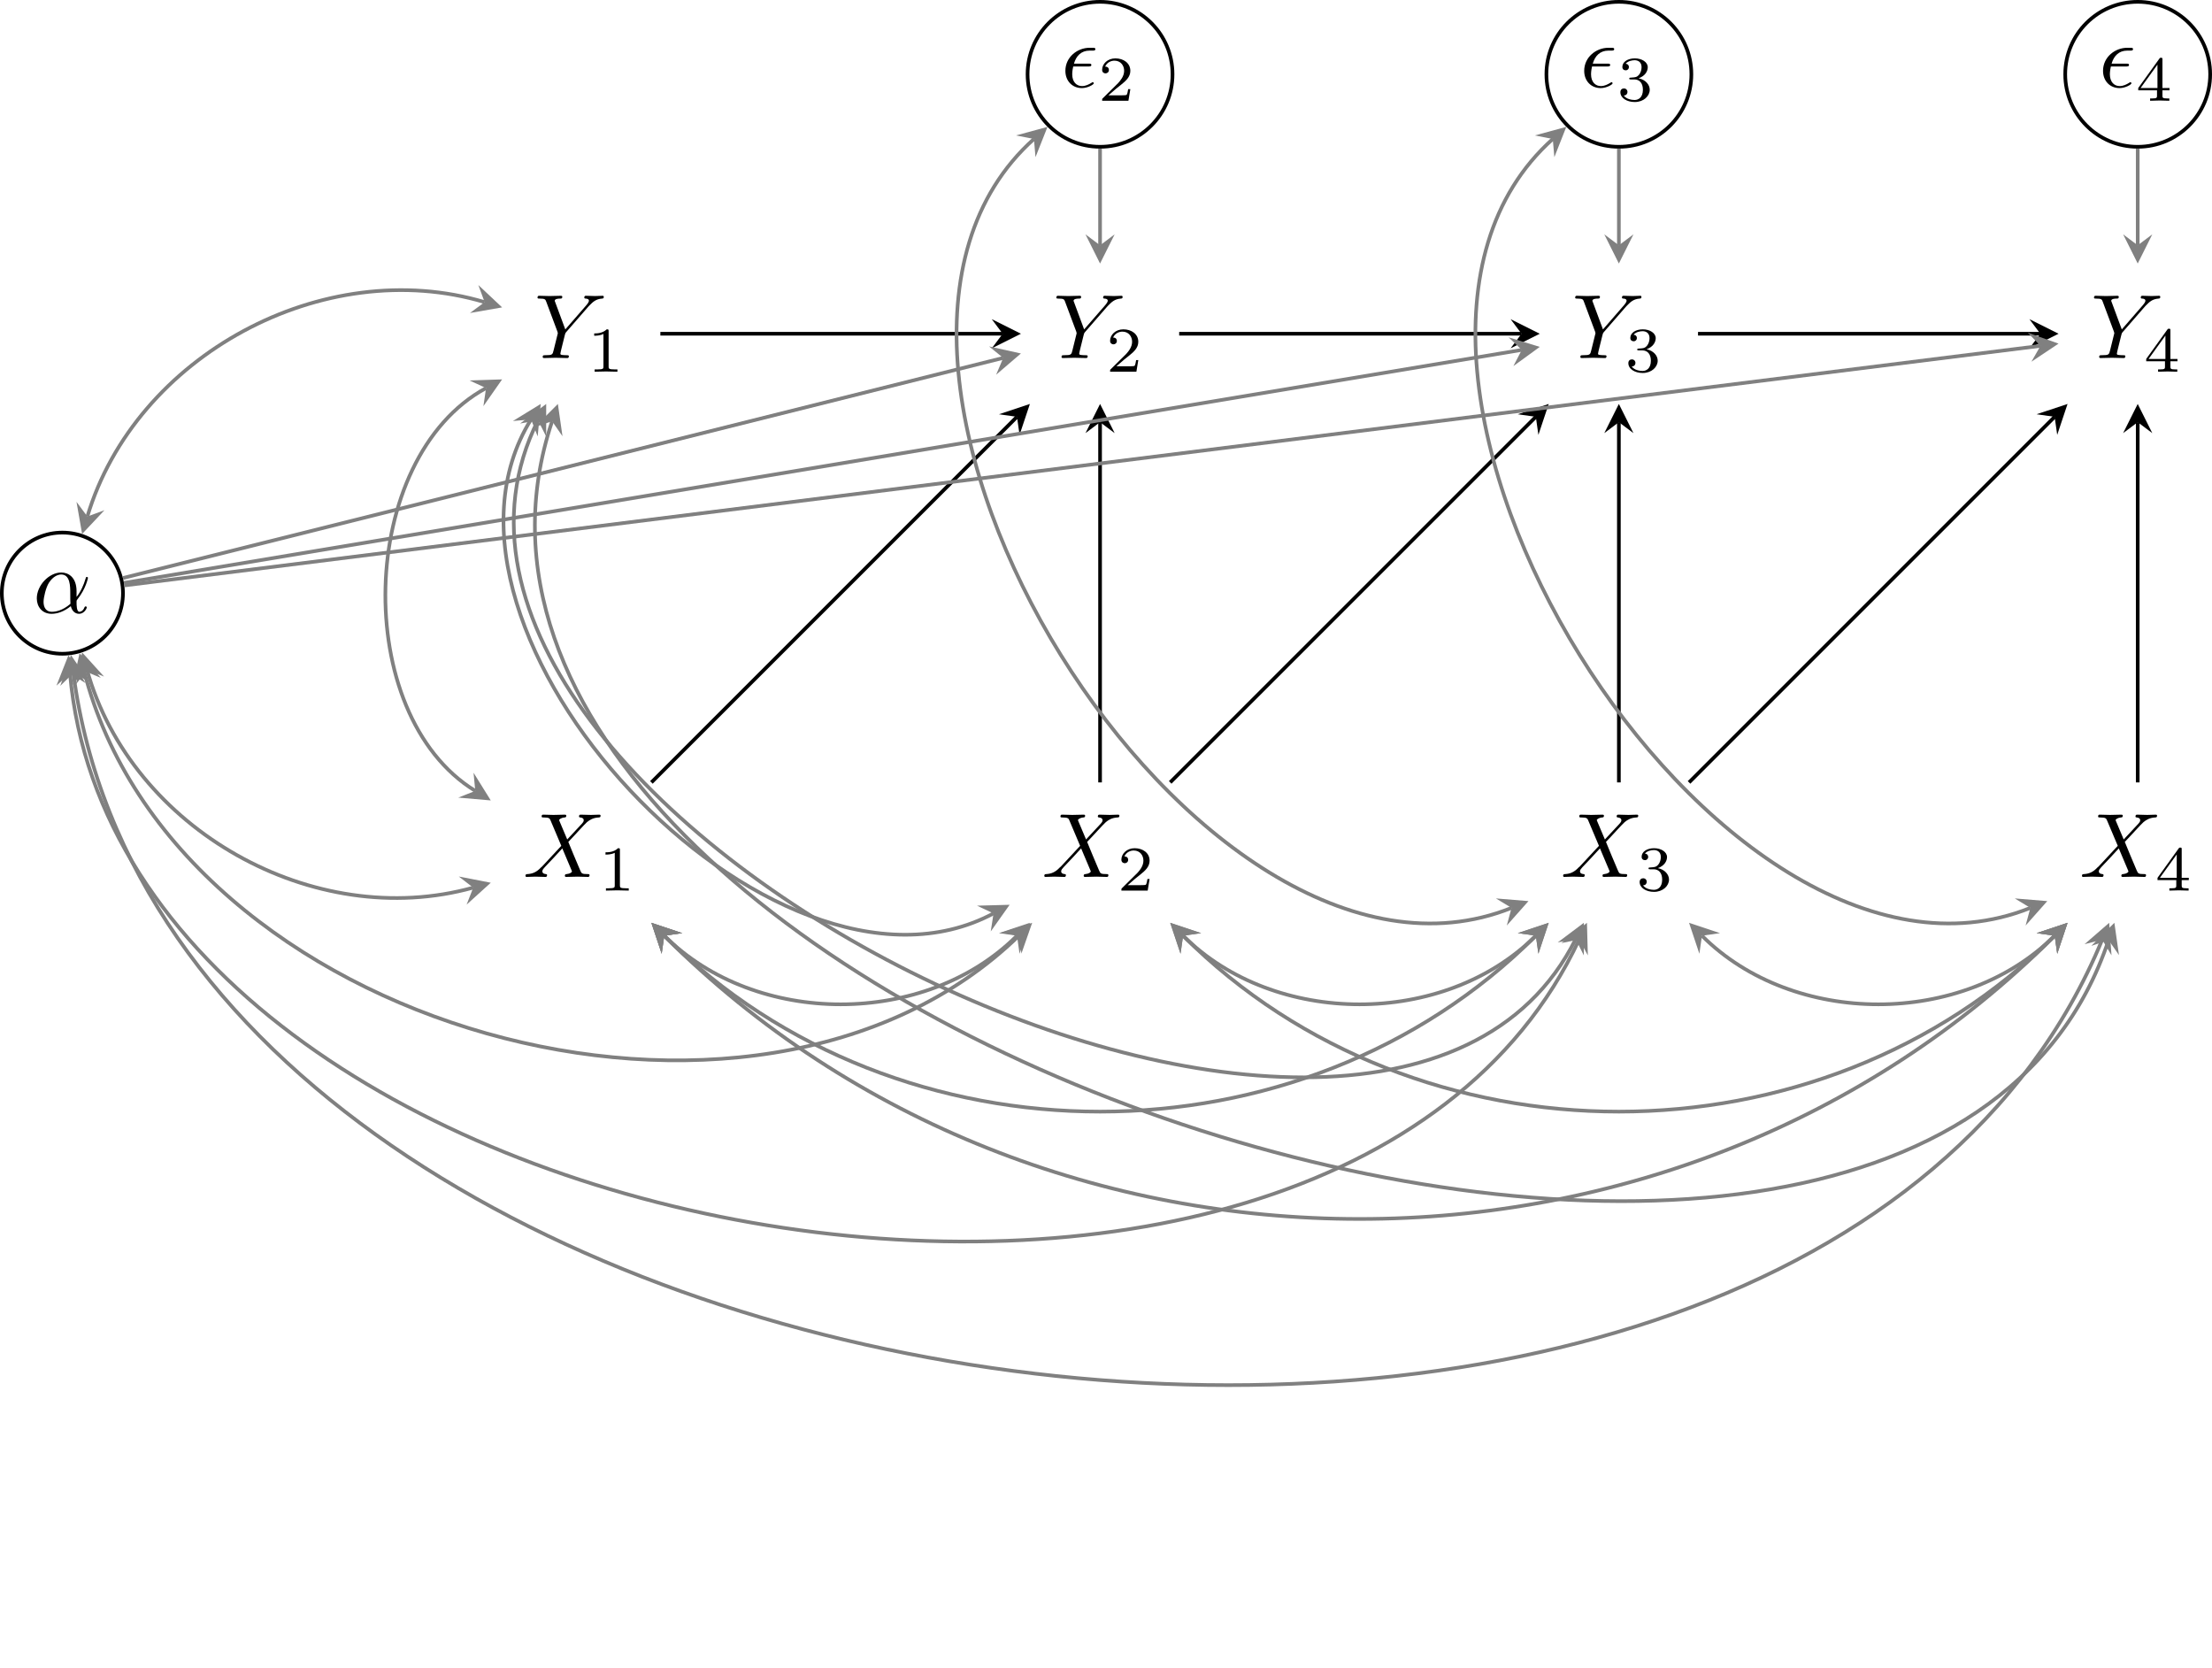
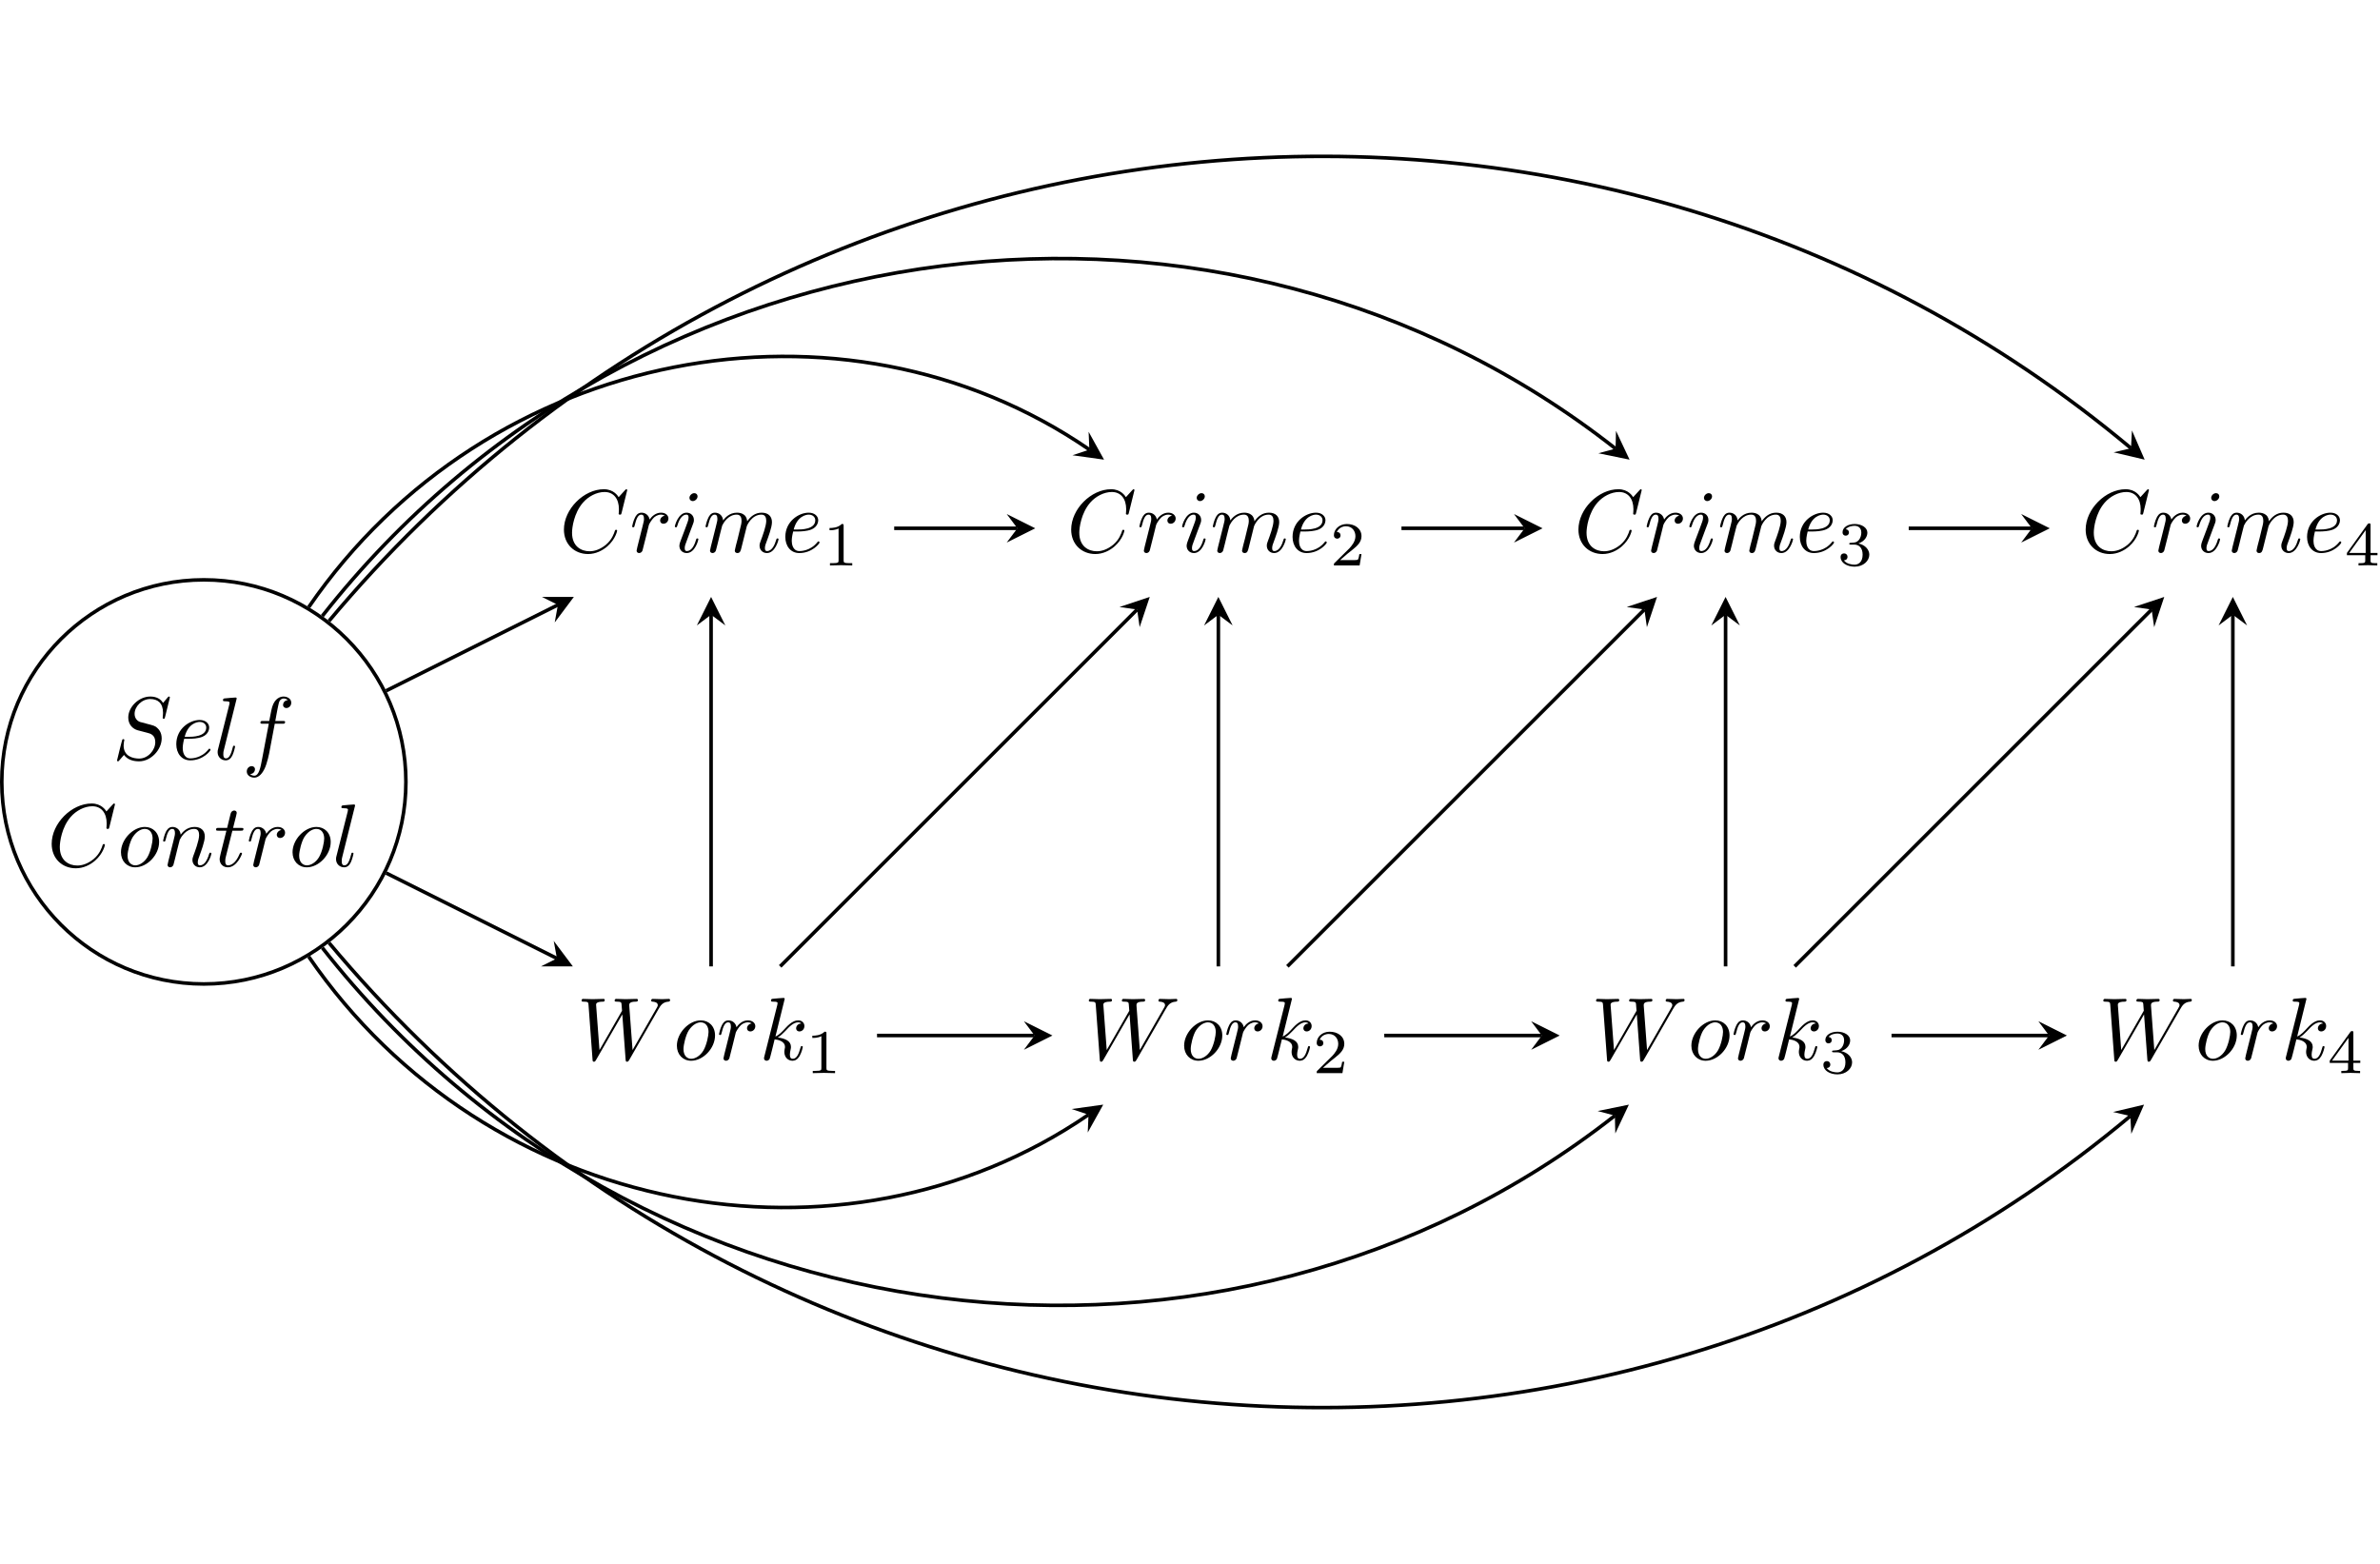
- <svg xmlns="http://www.w3.org/2000/svg" xmlns:xlink="http://www.w3.org/1999/xlink" version="1.1" width="241.711pt" height="182.227pt" viewBox="-72 -72 241.711 182.227">
+ <svg xmlns="http://www.w3.org/2000/svg" xmlns:xlink="http://www.w3.org/1999/xlink" version="1.1" width="266.005pt" height="174.817pt" viewBox="-72 -72 266.005 174.817">
  <defs>
-     <path id="g0-11" d="M4.752-2.351C4.752-3.915 3.826-4.403 3.088-4.403C1.724-4.403 .408-2.979 .408-1.574C.408-.648 1.006 .11 2.022 .11C2.65 .11 3.367-.12 4.125-.727C4.254-.199 4.583 .11 5.031 .11C5.559 .11 5.868-.438 5.868-.598C5.868-.667 5.808-.697 5.748-.697C5.679-.697 5.649-.667 5.619-.598C5.44-.11 5.081-.11 5.061-.11C4.752-.11 4.752-.887 4.752-1.126C4.752-1.335 4.752-1.355 4.852-1.474C5.788-2.65 5.998-3.806 5.998-3.816C5.998-3.836 5.988-3.915 5.878-3.915C5.778-3.915 5.778-3.885 5.729-3.706C5.549-3.078 5.22-2.321 4.752-1.733V-2.351ZM4.085-.986C3.208-.219 2.441-.11 2.042-.11C1.445-.11 1.146-.558 1.146-1.196C1.146-1.684 1.405-2.76 1.724-3.268C2.192-3.995 2.73-4.184 3.078-4.184C4.065-4.184 4.065-2.879 4.065-2.102C4.065-1.733 4.065-1.156 4.085-.986Z" />
-     <path id="g0-15" d="M2.969-2.252C3.128-2.252 3.308-2.252 3.308-2.421C3.308-2.56 3.188-2.56 3.019-2.56H1.405C1.644-3.407 2.202-3.985 3.108-3.985H3.417C3.587-3.985 3.746-3.985 3.746-4.154C3.746-4.294 3.616-4.294 3.447-4.294H3.098C1.803-4.294 .468-3.298 .468-1.773C.468-.677 1.215 .11 2.271 .11C2.919 .11 3.567-.289 3.567-.399C3.567-.428 3.557-.538 3.467-.538C3.447-.538 3.427-.538 3.337-.478C3.029-.279 2.66-.11 2.291-.11C1.714-.11 1.215-.528 1.215-1.405C1.215-1.753 1.295-2.132 1.325-2.252H2.969Z" />
-     <path id="g0-88" d="M4.832-4.095L3.995-6.077C3.965-6.157 3.945-6.197 3.945-6.207C3.945-6.267 4.115-6.456 4.533-6.496C4.633-6.506 4.732-6.516 4.732-6.685C4.732-6.804 4.613-6.804 4.583-6.804C4.174-6.804 3.746-6.775 3.328-6.775C3.078-6.775 2.461-6.804 2.212-6.804C2.152-6.804 2.032-6.804 2.032-6.605C2.032-6.496 2.132-6.496 2.262-6.496C2.859-6.496 2.919-6.396 3.009-6.177L4.184-3.397L2.082-1.136L1.953-1.026C1.465-.498 .996-.339 .488-.309C.359-.299 .269-.299 .269-.11C.269-.1 .269 0 .399 0C.697 0 1.026-.03 1.335-.03C1.704-.03 2.092 0 2.451 0C2.511 0 2.63 0 2.63-.199C2.63-.299 2.531-.309 2.511-.309C2.421-.319 2.112-.339 2.112-.618C2.112-.777 2.262-.936 2.381-1.066L3.397-2.142L4.294-3.118L5.3-.737C5.34-.628 5.35-.618 5.35-.598C5.35-.518 5.161-.349 4.772-.309C4.663-.299 4.573-.289 4.573-.12C4.573 0 4.682 0 4.722 0C5.001 0 5.699-.03 5.978-.03C6.227-.03 6.834 0 7.083 0C7.153 0 7.273 0 7.273-.189C7.273-.309 7.173-.309 7.093-.309C6.426-.319 6.406-.349 6.237-.747C5.848-1.674 5.181-3.228 4.951-3.826C5.629-4.523 6.675-5.709 6.994-5.988C7.283-6.227 7.661-6.466 8.259-6.496C8.389-6.506 8.478-6.506 8.478-6.695C8.478-6.705 8.478-6.804 8.349-6.804C8.05-6.804 7.721-6.775 7.412-6.775C7.044-6.775 6.665-6.804 6.306-6.804C6.247-6.804 6.117-6.804 6.117-6.605C6.117-6.535 6.167-6.506 6.237-6.496C6.326-6.486 6.635-6.466 6.635-6.187C6.635-6.047 6.526-5.918 6.446-5.828L4.832-4.095Z" />
-     <path id="g0-89" d="M5.948-5.669L6.087-5.808C6.386-6.107 6.715-6.446 7.392-6.496C7.502-6.506 7.592-6.506 7.592-6.685C7.592-6.765 7.542-6.804 7.462-6.804C7.203-6.804 6.914-6.775 6.645-6.775C6.316-6.775 5.968-6.804 5.649-6.804C5.589-6.804 5.46-6.804 5.46-6.615C5.46-6.506 5.559-6.496 5.609-6.496C5.679-6.496 5.968-6.476 5.968-6.267C5.968-6.097 5.738-5.838 5.699-5.788L3.387-3.128L2.291-6.087C2.232-6.227 2.232-6.247 2.232-6.257C2.232-6.496 2.72-6.496 2.819-6.496C2.959-6.496 3.059-6.496 3.059-6.695C3.059-6.804 2.939-6.804 2.909-6.804C2.63-6.804 1.933-6.775 1.654-6.775C1.405-6.775 .787-6.804 .538-6.804C.478-6.804 .349-6.804 .349-6.605C.349-6.496 .448-6.496 .578-6.496C1.176-6.496 1.215-6.406 1.305-6.157L2.531-2.879C2.54-2.849 2.57-2.74 2.57-2.71S2.172-1.076 2.122-.897C1.993-.349 1.983-.319 1.186-.309C.996-.309 .917-.309 .917-.11C.917 0 1.036 0 1.056 0C1.335 0 2.032-.03 2.311-.03S3.308 0 3.587 0C3.656 0 3.776 0 3.776-.199C3.776-.309 3.686-.309 3.497-.309C3.477-.309 3.288-.309 3.118-.329C2.909-.349 2.849-.369 2.849-.488C2.849-.558 2.939-.907 2.989-1.116L3.337-2.521C3.387-2.71 3.397-2.74 3.477-2.829L5.948-5.669Z" />
+     <path id="g0-67" d="M7.572-6.924C7.572-6.954 7.552-7.024 7.462-7.024C7.432-7.024 7.422-7.014 7.313-6.904L6.615-6.137C6.526-6.276 6.067-7.024 4.961-7.024C2.74-7.024 .498-4.822 .498-2.511C.498-.867 1.674 .219 3.198 .219C4.065 .219 4.822-.179 5.35-.638C6.276-1.455 6.446-2.361 6.446-2.391C6.446-2.491 6.346-2.491 6.326-2.491C6.267-2.491 6.217-2.471 6.197-2.391C6.107-2.102 5.878-1.395 5.191-.817C4.503-.259 3.875-.09 3.357-.09C2.461-.09 1.405-.608 1.405-2.162C1.405-2.73 1.614-4.344 2.61-5.509C3.218-6.217 4.154-6.715 5.041-6.715C6.057-6.715 6.645-5.948 6.645-4.792C6.645-4.394 6.615-4.384 6.615-4.284S6.725-4.184 6.765-4.184C6.894-4.184 6.894-4.204 6.944-4.384L7.572-6.924Z" />
+     <path id="g0-83" d="M6.426-6.924C6.426-6.954 6.406-7.024 6.316-7.024C6.267-7.024 6.257-7.014 6.137-6.874L5.659-6.306C5.4-6.775 4.882-7.024 4.234-7.024C2.969-7.024 1.773-5.878 1.773-4.672C1.773-3.866 2.301-3.407 2.809-3.258L3.875-2.979C4.244-2.889 4.792-2.74 4.792-1.923C4.792-1.026 3.975-.09 2.999-.09C2.361-.09 1.255-.309 1.255-1.544C1.255-1.783 1.305-2.022 1.315-2.082C1.325-2.122 1.335-2.132 1.335-2.152C1.335-2.252 1.265-2.262 1.215-2.262S1.146-2.252 1.116-2.222C1.076-2.182 .518 .09 .518 .12C.518 .179 .568 .219 .628 .219C.677 .219 .687 .209 .807 .07L1.295-.498C1.724 .08 2.401 .219 2.979 .219C4.334 .219 5.509-1.106 5.509-2.341C5.509-3.029 5.171-3.367 5.021-3.507C4.792-3.736 4.643-3.776 3.756-4.005C3.537-4.065 3.178-4.164 3.088-4.184C2.819-4.274 2.481-4.563 2.481-5.091C2.481-5.898 3.278-6.745 4.224-6.745C5.051-6.745 5.659-6.316 5.659-5.2C5.659-4.882 5.619-4.702 5.619-4.643C5.619-4.633 5.619-4.543 5.738-4.543C5.838-4.543 5.848-4.573 5.888-4.742L6.426-6.924Z" />
+     <path id="g0-87" d="M9.136-5.649C9.385-6.087 9.624-6.446 10.252-6.496C10.341-6.506 10.441-6.506 10.441-6.695C10.441-6.735 10.401-6.804 10.321-6.804C10.082-6.804 9.803-6.775 9.554-6.775C9.215-6.775 8.847-6.804 8.518-6.804C8.458-6.804 8.329-6.804 8.329-6.615C8.329-6.506 8.418-6.496 8.478-6.496C8.717-6.486 9.066-6.406 9.066-6.107C9.066-5.998 9.016-5.918 8.936-5.778L6.247-1.086L5.878-6.027C5.868-6.227 5.848-6.486 6.575-6.496C6.745-6.496 6.844-6.496 6.844-6.695C6.844-6.795 6.735-6.804 6.695-6.804C6.296-6.804 5.878-6.775 5.479-6.775C5.25-6.775 4.663-6.804 4.433-6.804C4.374-6.804 4.244-6.804 4.244-6.605C4.244-6.496 4.344-6.496 4.483-6.496C4.922-6.496 4.991-6.436 5.011-6.247L5.071-5.479L2.55-1.086L2.172-6.137C2.172-6.257 2.172-6.486 2.929-6.496C3.029-6.496 3.138-6.496 3.138-6.695C3.138-6.804 3.019-6.804 2.999-6.804C2.6-6.804 2.182-6.775 1.773-6.775C1.425-6.775 1.066-6.804 .727-6.804C.677-6.804 .548-6.804 .548-6.615C.548-6.496 .638-6.496 .797-6.496C1.295-6.496 1.305-6.406 1.325-6.127L1.773-.04C1.783 .139 1.793 .219 1.933 .219C2.052 .219 2.082 .159 2.172 .01L5.101-5.071L5.469-.04C5.489 .169 5.509 .219 5.629 .219C5.758 .219 5.818 .12 5.868 .03L9.136-5.649Z" />
+     <path id="g0-101" d="M1.863-2.301C2.152-2.301 2.889-2.321 3.387-2.531C4.085-2.829 4.134-3.417 4.134-3.557C4.134-3.995 3.756-4.403 3.068-4.403C1.963-4.403 .458-3.437 .458-1.694C.458-.677 1.046 .11 2.022 .11C3.447 .11 4.284-.946 4.284-1.066C4.284-1.126 4.224-1.196 4.164-1.196C4.115-1.196 4.095-1.176 4.035-1.096C3.248-.11 2.162-.11 2.042-.11C1.265-.11 1.176-.946 1.176-1.265C1.176-1.385 1.186-1.694 1.335-2.301H1.863ZM1.395-2.521C1.783-4.035 2.809-4.184 3.068-4.184C3.537-4.184 3.806-3.895 3.806-3.557C3.806-2.521 2.212-2.521 1.803-2.521H1.395Z" />
+     <path id="g0-102" d="M3.656-3.985H4.513C4.712-3.985 4.812-3.985 4.812-4.184C4.812-4.294 4.712-4.294 4.543-4.294H3.716L3.925-5.43C3.965-5.639 4.105-6.346 4.164-6.466C4.254-6.655 4.423-6.804 4.633-6.804C4.672-6.804 4.932-6.804 5.121-6.625C4.682-6.585 4.583-6.237 4.583-6.087C4.583-5.858 4.762-5.738 4.951-5.738C5.21-5.738 5.499-5.958 5.499-6.336C5.499-6.795 5.041-7.024 4.633-7.024C4.294-7.024 3.666-6.844 3.367-5.858C3.308-5.649 3.278-5.549 3.039-4.294H2.351C2.162-4.294 2.052-4.294 2.052-4.105C2.052-3.985 2.142-3.985 2.331-3.985H2.989L2.242-.05C2.062 .917 1.893 1.823 1.375 1.823C1.335 1.823 1.086 1.823 .897 1.644C1.355 1.614 1.445 1.255 1.445 1.106C1.445 .877 1.265 .757 1.076 .757C.817 .757 .528 .976 .528 1.355C.528 1.803 .966 2.042 1.375 2.042C1.923 2.042 2.321 1.455 2.501 1.076C2.819 .448 3.049-.757 3.059-.827L3.656-3.985Z" />
+     <path id="g0-105" d="M2.829-6.227C2.829-6.426 2.69-6.585 2.461-6.585C2.192-6.585 1.923-6.326 1.923-6.057C1.923-5.868 2.062-5.699 2.301-5.699C2.531-5.699 2.829-5.928 2.829-6.227ZM2.072-2.481C2.192-2.77 2.192-2.79 2.291-3.059C2.371-3.258 2.421-3.397 2.421-3.587C2.421-4.035 2.102-4.403 1.604-4.403C.667-4.403 .289-2.959 .289-2.869C.289-2.77 .389-2.77 .408-2.77C.508-2.77 .518-2.79 .568-2.949C.837-3.885 1.235-4.184 1.574-4.184C1.654-4.184 1.823-4.184 1.823-3.866C1.823-3.656 1.753-3.447 1.714-3.347C1.634-3.088 1.186-1.933 1.026-1.504C.927-1.245 .797-.917 .797-.707C.797-.239 1.136 .11 1.614 .11C2.55 .11 2.919-1.335 2.919-1.425C2.919-1.524 2.829-1.524 2.8-1.524C2.7-1.524 2.7-1.494 2.65-1.345C2.471-.717 2.142-.11 1.634-.11C1.465-.11 1.395-.209 1.395-.438C1.395-.687 1.455-.827 1.684-1.435L2.072-2.481Z" />
+     <path id="g0-107" d="M2.859-6.804C2.859-6.814 2.859-6.914 2.73-6.914C2.501-6.914 1.773-6.834 1.514-6.814C1.435-6.804 1.325-6.795 1.325-6.615C1.325-6.496 1.415-6.496 1.564-6.496C2.042-6.496 2.062-6.426 2.062-6.326L2.032-6.127L.588-.389C.548-.249 .548-.229 .548-.169C.548 .06 .747 .11 .837 .11C.966 .11 1.116 .02 1.176-.1C1.225-.189 1.674-2.032 1.733-2.281C2.072-2.252 2.889-2.092 2.889-1.435C2.889-1.365 2.889-1.325 2.859-1.225C2.839-1.106 2.819-.986 2.819-.877C2.819-.289 3.218 .11 3.736 .11C4.035 .11 4.304-.05 4.523-.418C4.772-.857 4.882-1.405 4.882-1.425C4.882-1.524 4.792-1.524 4.762-1.524C4.663-1.524 4.653-1.484 4.623-1.345C4.423-.618 4.194-.11 3.756-.11C3.567-.11 3.437-.219 3.437-.578C3.437-.747 3.477-.976 3.517-1.136C3.557-1.305 3.557-1.345 3.557-1.445C3.557-2.092 2.929-2.381 2.082-2.491C2.391-2.67 2.71-2.989 2.939-3.228C3.417-3.756 3.875-4.184 4.364-4.184C4.423-4.184 4.433-4.184 4.453-4.174C4.573-4.154 4.583-4.154 4.663-4.095C4.682-4.085 4.682-4.075 4.702-4.055C4.224-4.025 4.134-3.636 4.134-3.517C4.134-3.357 4.244-3.168 4.513-3.168C4.772-3.168 5.061-3.387 5.061-3.776C5.061-4.075 4.832-4.403 4.384-4.403C4.105-4.403 3.646-4.324 2.929-3.527C2.59-3.148 2.202-2.75 1.823-2.6L2.859-6.804Z" />
+     <path id="g0-108" d="M2.57-6.804C2.57-6.814 2.57-6.914 2.441-6.914C2.212-6.914 1.484-6.834 1.225-6.814C1.146-6.804 1.036-6.795 1.036-6.605C1.036-6.496 1.136-6.496 1.285-6.496C1.763-6.496 1.773-6.406 1.773-6.326L1.743-6.127L.488-1.146C.458-1.036 .438-.966 .438-.807C.438-.239 .877 .11 1.345 .11C1.674 .11 1.923-.09 2.092-.448C2.271-.827 2.391-1.405 2.391-1.425C2.391-1.524 2.301-1.524 2.271-1.524C2.172-1.524 2.162-1.484 2.132-1.345C1.963-.697 1.773-.11 1.375-.11C1.076-.11 1.076-.428 1.076-.568C1.076-.807 1.086-.857 1.136-1.046L2.57-6.804Z" />
+     <path id="g0-109" d="M.877-.588C.847-.438 .787-.209 .787-.159C.787 .02 .927 .11 1.076 .11C1.196 .11 1.375 .03 1.445-.169C1.455-.189 1.574-.658 1.634-.907L1.853-1.803C1.913-2.022 1.973-2.242 2.022-2.471C2.062-2.64 2.142-2.929 2.152-2.969C2.301-3.278 2.829-4.184 3.776-4.184C4.224-4.184 4.314-3.816 4.314-3.487C4.314-3.238 4.244-2.959 4.164-2.66L3.885-1.504L3.686-.747C3.646-.548 3.557-.209 3.557-.159C3.557 .02 3.696 .11 3.846 .11C4.154 .11 4.214-.139 4.294-.458C4.433-1.016 4.802-2.471 4.892-2.859C4.922-2.989 5.45-4.184 6.535-4.184C6.964-4.184 7.073-3.846 7.073-3.487C7.073-2.919 6.655-1.783 6.456-1.255C6.366-1.016 6.326-.907 6.326-.707C6.326-.239 6.675 .11 7.143 .11C8.08 .11 8.448-1.345 8.448-1.425C8.448-1.524 8.359-1.524 8.329-1.524C8.229-1.524 8.229-1.494 8.179-1.345C8.03-.817 7.711-.11 7.163-.11C6.994-.11 6.924-.209 6.924-.438C6.924-.687 7.014-.927 7.103-1.146C7.293-1.664 7.711-2.77 7.711-3.337C7.711-3.985 7.313-4.403 6.565-4.403S5.31-3.965 4.941-3.437C4.932-3.567 4.902-3.905 4.623-4.144C4.374-4.354 4.055-4.403 3.806-4.403C2.909-4.403 2.421-3.766 2.252-3.537C2.202-4.105 1.783-4.403 1.335-4.403C.877-4.403 .687-4.015 .598-3.836C.418-3.487 .289-2.899 .289-2.869C.289-2.77 .389-2.77 .408-2.77C.508-2.77 .518-2.78 .578-2.999C.747-3.706 .946-4.184 1.305-4.184C1.465-4.184 1.614-4.105 1.614-3.726C1.614-3.517 1.584-3.407 1.455-2.889L.877-.588Z" />
+     <path id="g0-110" d="M.877-.588C.847-.438 .787-.209 .787-.159C.787 .02 .927 .11 1.076 .11C1.196 .11 1.375 .03 1.445-.169C1.455-.189 1.574-.658 1.634-.907L1.853-1.803C1.913-2.022 1.973-2.242 2.022-2.471C2.062-2.64 2.142-2.929 2.152-2.969C2.301-3.278 2.829-4.184 3.776-4.184C4.224-4.184 4.314-3.816 4.314-3.487C4.314-2.869 3.826-1.594 3.666-1.166C3.577-.936 3.567-.817 3.567-.707C3.567-.239 3.915 .11 4.384 .11C5.32 .11 5.689-1.345 5.689-1.425C5.689-1.524 5.599-1.524 5.569-1.524C5.469-1.524 5.469-1.494 5.42-1.345C5.22-.667 4.892-.11 4.403-.11C4.234-.11 4.164-.209 4.164-.438C4.164-.687 4.254-.927 4.344-1.146C4.533-1.674 4.951-2.77 4.951-3.337C4.951-4.005 4.523-4.403 3.806-4.403C2.909-4.403 2.421-3.766 2.252-3.537C2.202-4.095 1.793-4.403 1.335-4.403S.687-4.015 .588-3.836C.428-3.497 .289-2.909 .289-2.869C.289-2.77 .389-2.77 .408-2.77C.508-2.77 .518-2.78 .578-2.999C.747-3.706 .946-4.184 1.305-4.184C1.504-4.184 1.614-4.055 1.614-3.726C1.614-3.517 1.584-3.407 1.455-2.889L.877-.588Z" />
+     <path id="g0-111" d="M4.672-2.72C4.672-3.756 3.975-4.403 3.078-4.403C1.743-4.403 .408-2.989 .408-1.574C.408-.588 1.076 .11 2.002 .11C3.328 .11 4.672-1.265 4.672-2.72ZM2.012-.11C1.584-.11 1.146-.418 1.146-1.196C1.146-1.684 1.405-2.76 1.724-3.268C2.222-4.035 2.79-4.184 3.068-4.184C3.646-4.184 3.945-3.706 3.945-3.108C3.945-2.72 3.746-1.674 3.367-1.026C3.019-.448 2.471-.11 2.012-.11Z" />
+     <path id="g0-114" d="M.877-.588C.847-.438 .787-.209 .787-.159C.787 .02 .927 .11 1.076 .11C1.196 .11 1.375 .03 1.445-.169C1.465-.209 1.803-1.564 1.843-1.743C1.923-2.072 2.102-2.77 2.162-3.039C2.202-3.168 2.481-3.636 2.72-3.856C2.8-3.925 3.088-4.184 3.517-4.184C3.776-4.184 3.925-4.065 3.935-4.065C3.636-4.015 3.417-3.776 3.417-3.517C3.417-3.357 3.527-3.168 3.796-3.168S4.344-3.397 4.344-3.756C4.344-4.105 4.025-4.403 3.517-4.403C2.869-4.403 2.431-3.915 2.242-3.636C2.162-4.085 1.803-4.403 1.335-4.403C.877-4.403 .687-4.015 .598-3.836C.418-3.497 .289-2.899 .289-2.869C.289-2.77 .389-2.77 .408-2.77C.508-2.77 .518-2.78 .578-2.999C.747-3.706 .946-4.184 1.305-4.184C1.474-4.184 1.614-4.105 1.614-3.726C1.614-3.517 1.584-3.407 1.455-2.889L.877-.588Z" />
+     <path id="g0-116" d="M2.052-3.985H2.989C3.188-3.985 3.288-3.985 3.288-4.184C3.288-4.294 3.188-4.294 3.009-4.294H2.132C2.491-5.709 2.54-5.908 2.54-5.968C2.54-6.137 2.421-6.237 2.252-6.237C2.222-6.237 1.943-6.227 1.853-5.878L1.465-4.294H.528C.329-4.294 .229-4.294 .229-4.105C.229-3.985 .309-3.985 .508-3.985H1.385C.667-1.156 .628-.986 .628-.807C.628-.269 1.006 .11 1.544 .11C2.56 .11 3.128-1.345 3.128-1.425C3.128-1.524 3.049-1.524 3.009-1.524C2.919-1.524 2.909-1.494 2.859-1.385C2.431-.349 1.903-.11 1.564-.11C1.355-.11 1.255-.239 1.255-.568C1.255-.807 1.275-.877 1.315-1.046L2.052-3.985Z" />
    <path id="g1-49" d="M2.336-4.435C2.336-4.624 2.322-4.631 2.127-4.631C1.681-4.191 1.046-4.184 .76-4.184V-3.933C.928-3.933 1.388-3.933 1.771-4.129V-.572C1.771-.342 1.771-.251 1.074-.251H.809V0C.934-.007 1.792-.028 2.05-.028C2.267-.028 3.145-.007 3.299 0V-.251H3.034C2.336-.251 2.336-.342 2.336-.572V-4.435Z" />
    <path id="g1-50" d="M3.522-1.269H3.285C3.264-1.116 3.194-.704 3.103-.635C3.048-.593 2.511-.593 2.413-.593H1.13C1.862-1.241 2.106-1.437 2.525-1.764C3.041-2.176 3.522-2.608 3.522-3.271C3.522-4.115 2.783-4.631 1.89-4.631C1.025-4.631 .439-4.024 .439-3.382C.439-3.027 .739-2.992 .809-2.992C.976-2.992 1.179-3.11 1.179-3.361C1.179-3.487 1.13-3.731 .767-3.731C.983-4.226 1.458-4.38 1.785-4.38C2.483-4.38 2.845-3.836 2.845-3.271C2.845-2.664 2.413-2.183 2.19-1.932L.509-.272C.439-.209 .439-.195 .439 0H3.313L3.522-1.269Z" />
    <path id="g1-51" d="M1.904-2.329C2.448-2.329 2.838-1.953 2.838-1.206C2.838-.342 2.336-.084 1.932-.084C1.653-.084 1.039-.16 .746-.572C1.074-.586 1.151-.816 1.151-.962C1.151-1.186 .983-1.346 .767-1.346C.572-1.346 .377-1.227 .377-.941C.377-.286 1.102 .139 1.946 .139C2.915 .139 3.585-.509 3.585-1.206C3.585-1.75 3.138-2.294 2.371-2.455C3.103-2.72 3.368-3.243 3.368-3.668C3.368-4.219 2.734-4.631 1.96-4.631S.593-4.254 .593-3.696C.593-3.459 .746-3.327 .955-3.327C1.172-3.327 1.311-3.487 1.311-3.682C1.311-3.884 1.172-4.031 .955-4.045C1.2-4.352 1.681-4.428 1.939-4.428C2.253-4.428 2.692-4.275 2.692-3.668C2.692-3.375 2.594-3.055 2.413-2.838C2.183-2.573 1.988-2.559 1.639-2.538C1.465-2.525 1.451-2.525 1.416-2.518C1.402-2.518 1.346-2.504 1.346-2.427C1.346-2.329 1.409-2.329 1.527-2.329H1.904Z" />
    <path id="g1-52" d="M3.689-1.144V-1.395H2.915V-4.505C2.915-4.652 2.915-4.7 2.762-4.7C2.678-4.7 2.65-4.7 2.58-4.603L.272-1.395V-1.144H2.322V-.572C2.322-.335 2.322-.251 1.757-.251H1.569V0C1.918-.014 2.364-.028 2.615-.028C2.873-.028 3.32-.014 3.668 0V-.251H3.48C2.915-.251 2.915-.335 2.915-.572V-1.144H3.689ZM2.371-3.947V-1.395H.53L2.371-3.947Z" />
  </defs>
  <g id="page1">
-     <g transform="matrix(1 0 0 1 -6.36164 2.6567)">
-       <use x="-8.488" y="21.158" xlink:href="#g0-88" />
-       <use x="-.234" y="22.652" xlink:href="#g1-49" />
+     <g transform="matrix(1 0 0 1 -15.0249 2.7121)">
+       <use x="7.477" y="43.745" xlink:href="#g0-87" />
+       <use x="18.27" y="43.745" xlink:href="#g0-111" />
+       <use x="23.099" y="43.745" xlink:href="#g0-114" />
+       <use x="27.87" y="43.745" xlink:href="#g0-107" />
+       <use x="33.057" y="45.239" xlink:href="#g1-49" />
    </g>
-     <g transform="matrix(1 0 0 1 50.33196 2.6567)">
-       <use x="-8.488" y="21.158" xlink:href="#g0-88" />
-       <use x="-.234" y="22.652" xlink:href="#g1-50" />
+     <g transform="matrix(1 0 0 1 41.66872 2.7121)">
+       <use x="7.477" y="43.745" xlink:href="#g0-87" />
+       <use x="18.27" y="43.745" xlink:href="#g0-111" />
+       <use x="23.099" y="43.745" xlink:href="#g0-114" />
+       <use x="27.87" y="43.745" xlink:href="#g0-107" />
+       <use x="33.057" y="45.239" xlink:href="#g1-50" />
    </g>
-     <g transform="matrix(1 0 0 1 107.0256 2.6567)">
-       <use x="-8.488" y="21.158" xlink:href="#g0-88" />
-       <use x="-.234" y="22.652" xlink:href="#g1-51" />
+     <g transform="matrix(1 0 0 1 98.36212 2.7121)">
+       <use x="7.477" y="43.745" xlink:href="#g0-87" />
+       <use x="18.27" y="43.745" xlink:href="#g0-111" />
+       <use x="23.099" y="43.745" xlink:href="#g0-114" />
+       <use x="27.87" y="43.745" xlink:href="#g0-107" />
+       <use x="33.057" y="45.239" xlink:href="#g1-51" />
    </g>
-     <g transform="matrix(1 0 0 1 163.7192 2.6567)">
-       <use x="-8.488" y="21.158" xlink:href="#g0-88" />
-       <use x="-.234" y="22.652" xlink:href="#g1-52" />
+     <g transform="matrix(1 0 0 1 155.0561 2.7121)">
+       <use x="7.477" y="43.745" xlink:href="#g0-87" />
+       <use x="18.27" y="43.745" xlink:href="#g0-111" />
+       <use x="23.099" y="43.745" xlink:href="#g0-114" />
+       <use x="27.87" y="43.745" xlink:href="#g0-107" />
+       <use x="33.057" y="45.239" xlink:href="#g1-52" />
    </g>
-     <g transform="matrix(1 0 0 1 -5.12664 -54.0369)">
-       <use x="-8.488" y="21.158" xlink:href="#g0-89" />
-       <use x="-2.704" y="22.652" xlink:href="#g1-49" />
+     <g transform="matrix(1 0 0 1 -16.94641 -54.0369)">
+       <use x="7.477" y="43.745" xlink:href="#g0-67" />
+       <use x="15.31" y="43.745" xlink:href="#g0-114" />
+       <use x="20.081" y="43.745" xlink:href="#g0-105" />
+       <use x="23.514" y="43.745" xlink:href="#g0-109" />
+       <use x="32.261" y="43.745" xlink:href="#g0-101" />
+       <use x="36.9" y="45.239" xlink:href="#g1-49" />
    </g>
-     <g transform="matrix(1 0 0 1 51.56696 -54.0369)">
-       <use x="-8.488" y="21.158" xlink:href="#g0-89" />
-       <use x="-2.704" y="22.652" xlink:href="#g1-50" />
+     <g transform="matrix(1 0 0 1 39.74722 -54.0369)">
+       <use x="7.477" y="43.745" xlink:href="#g0-67" />
+       <use x="15.31" y="43.745" xlink:href="#g0-114" />
+       <use x="20.081" y="43.745" xlink:href="#g0-105" />
+       <use x="23.514" y="43.745" xlink:href="#g0-109" />
+       <use x="32.261" y="43.745" xlink:href="#g0-101" />
+       <use x="36.9" y="45.239" xlink:href="#g1-50" />
    </g>
-     <g transform="matrix(1 0 0 1 108.2606 -54.0369)">
-       <use x="-8.488" y="21.158" xlink:href="#g0-89" />
-       <use x="-2.704" y="22.652" xlink:href="#g1-51" />
+     <g transform="matrix(1 0 0 1 96.44112 -54.0369)">
+       <use x="7.477" y="43.745" xlink:href="#g0-67" />
+       <use x="15.31" y="43.745" xlink:href="#g0-114" />
+       <use x="20.081" y="43.745" xlink:href="#g0-105" />
+       <use x="23.514" y="43.745" xlink:href="#g0-109" />
+       <use x="32.261" y="43.745" xlink:href="#g0-101" />
+       <use x="36.9" y="45.239" xlink:href="#g1-51" />
    </g>
-     <g transform="matrix(1 0 0 1 164.9542 -54.0369)">
-       <use x="-8.488" y="21.158" xlink:href="#g0-89" />
-       <use x="-2.704" y="22.652" xlink:href="#g1-52" />
+     <g transform="matrix(1 0 0 1 153.1341 -54.0369)">
+       <use x="7.477" y="43.745" xlink:href="#g0-67" />
+       <use x="15.31" y="43.745" xlink:href="#g0-114" />
+       <use x="20.081" y="43.745" xlink:href="#g0-105" />
+       <use x="23.514" y="43.745" xlink:href="#g0-109" />
+       <use x="32.261" y="43.745" xlink:href="#g0-101" />
+       <use x="36.9" y="45.239" xlink:href="#g1-52" />
    </g>
-     <path d="M-58.562-7.188C-58.562-10.844-61.527-13.809-65.184-13.809C-68.836-13.809-71.801-10.844-71.801-7.188C-71.801-3.531-68.836-.57-65.184-.57C-61.527-.57-58.562-3.531-58.562-7.188Z" stroke="#000" fill="none" stroke-width=".399" stroke-miterlimit="10" />
-     <g transform="matrix(1 0 0 1 -59.89864 -26.20204)">
-       <use x="-8.488" y="21.158" xlink:href="#g0-11" />
+     <path d="M-26.633 15.398C-26.633 2.926-36.742-7.188-49.215-7.188C-61.691-7.188-71.801 2.926-71.801 15.398C-71.801 27.871-61.691 37.984-49.215 37.984C-36.742 37.984-26.633 27.871-26.633 15.398Z" stroke="#000" fill="none" stroke-width=".399" stroke-miterlimit="10" />
+     <g transform="matrix(1 0 0 1 -74.19838 -18.9099)">
+       <use x="14.761" y="31.79" xlink:href="#g0-83" />
+       <use x="21.444" y="31.79" xlink:href="#g0-101" />
+       <use x="26.083" y="31.79" xlink:href="#g0-108" />
+       <use x="29.252" y="31.79" xlink:href="#g0-102" />
+       <use x="7.477" y="43.745" xlink:href="#g0-67" />
+       <use x="15.31" y="43.745" xlink:href="#g0-111" />
+       <use x="20.139" y="43.745" xlink:href="#g0-110" />
+       <use x="26.119" y="43.745" xlink:href="#g0-116" />
+       <use x="29.717" y="43.745" xlink:href="#g0-114" />
+       <use x="34.488" y="43.745" xlink:href="#g0-111" />
+       <use x="39.317" y="43.745" xlink:href="#g0-108" />
    </g>
-     <path d="M56.125-63.883C56.125-68.258 52.578-71.801 48.207-71.801C43.832-71.801 40.285-68.258 40.285-63.883S43.832-55.961 48.207-55.961C52.578-55.961 56.125-59.508 56.125-63.883Z" stroke="#000" fill="none" stroke-width=".399" stroke-miterlimit="10" />
-     <g transform="matrix(1 0 0 1 52.43696 -83.6429)">
-       <use x="-8.488" y="21.158" xlink:href="#g0-15" />
-       <use x="-4.444" y="22.652" xlink:href="#g1-50" />
-     </g>
-     <path d="M112.82-63.883C112.82-68.258 109.274-71.801 104.899-71.801S96.981-68.258 96.981-63.883S100.524-55.961 104.899-55.961S112.82-59.508 112.82-63.883Z" stroke="#000" fill="none" stroke-width=".399" stroke-miterlimit="10" />
-     <g transform="matrix(1 0 0 1 109.1302 -83.6429)">
-       <use x="-8.488" y="21.158" xlink:href="#g0-15" />
-       <use x="-4.444" y="22.652" xlink:href="#g1-51" />
-     </g>
-     <path d="M169.512-63.883C169.512-68.258 165.965-71.801 161.594-71.801C157.219-71.801 153.672-68.258 153.672-63.883S157.219-55.961 161.594-55.961C165.965-55.961 169.512-59.508 169.512-63.883Z" stroke="#000" fill="none" stroke-width=".399" stroke-miterlimit="10" />
-     <g transform="matrix(1 0 0 1 165.8242 -83.6429)">
-       <use x="-8.488" y="21.158" xlink:href="#g0-15" />
-       <use x="-4.444" y="22.652" xlink:href="#g1-52" />
-     </g>
-     <path d="M.16-35.535H37.566" stroke="#000" fill="none" stroke-width=".399" stroke-miterlimit="10" />
-     <path d="M39.559-35.535L36.371-37.129L37.566-35.535L36.371-33.941" />
-     <path d="M56.852-35.535H94.262" stroke="#000" fill="none" stroke-width=".399" stroke-miterlimit="10" />
-     <path d="M96.254-35.535L93.066-37.129L94.262-35.535L93.066-33.941" />
-     <path d="M113.547-35.535H150.953" stroke="#000" fill="none" stroke-width=".399" stroke-miterlimit="10" />
-     <path d="M152.946-35.535L149.758-37.129L150.953-35.535L149.758-33.941" />
-     <path d="M-.82 13.488L39.129-26.457" stroke="#000" fill="none" stroke-width=".399" stroke-miterlimit="10" />
-     <path d="M40.539-27.863L37.156-26.738L39.129-26.457L39.41-24.484" />
-     <path d="M55.871 13.488L95.824-26.457" stroke="#000" fill="none" stroke-width=".399" stroke-miterlimit="10" />
-     <path d="M97.234-27.863L93.852-26.738L95.824-26.457L96.105-24.484" />
-     <path d="M112.567 13.488L152.516-26.457" stroke="#000" fill="none" stroke-width=".399" stroke-miterlimit="10" />
-     <path d="M153.926-27.863L150.543-26.738L152.515-26.457L152.797-24.484" />
-     <path d="M48.207 13.488V-25.871" stroke="#000" fill="none" stroke-width=".399" stroke-miterlimit="10" />
-     <path d="M48.207-27.863L46.613-24.676L48.207-25.871L49.801-24.676" />
-     <path d="M104.899 13.488V-25.871" stroke="#000" fill="none" stroke-width=".399" stroke-miterlimit="10" />
-     <path d="M104.898-27.863L103.305-24.676L104.898-25.871L106.492-24.676" />
-     <path d="M161.594 13.488V-25.871" stroke="#000" fill="none" stroke-width=".399" stroke-miterlimit="10" />
-     <path d="M161.594-27.863L160-24.676L161.594-25.871L163.188-24.676" />
-     <path d="M-58.566-8.844L37.625-32.895" stroke="#808080" fill="none" stroke-width=".399" stroke-miterlimit="10" />
-     <path d="M39.559-33.379L36.078-34.148L37.625-32.895L36.852-31.059" fill="#808080" />
-     <path d="M-58.457-8.309L94.289-33.77" stroke="#808080" fill="none" stroke-width=".399" stroke-miterlimit="10" />
-     <path d="M96.254-34.098L92.848-35.144L94.289-33.769L93.371-32" fill="#808080" />
-     <path d="M-58.414-8.035L150.969-34.211" stroke="#808080" fill="none" stroke-width=".399" stroke-miterlimit="10" />
-     <path d="M152.945-34.457L149.586-35.645L150.969-34.211L149.98-32.48" fill="#808080" />
-     <path d="M-62.488 1.199C-57.633 18.609-37.699 29.844-20.289 24.984" stroke="#808080" fill="none" stroke-width=".399" stroke-miterlimit="10" />
-     <path d="M-63.027-.719L-63.703 2.777L-62.488 1.199L-60.633 1.922" fill="#808080" />
-     <path d="M-18.371 24.449L-21.867 23.77L-20.289 24.984L-21.012 26.84" fill="#808080" />
-     <path d="M-62.816 1.297C-52.945 40.312 10.508 58.273 39.359 30.219" stroke="#808080" fill="none" stroke-width=".399" stroke-miterlimit="10" />
-     <path d="M-63.305-.633L-64.07 2.848L-62.816 1.297L-60.981 2.066" fill="#808080" />
-     <path d="M40.789 28.828L37.391 29.91L39.359 30.219L39.613 32.195" fill="#808080" />
-     <path d="M-64.352 1.582C-58.785 65.078 73.641 88.406 100.567 30.637" stroke="#808080" fill="none" stroke-width=".399" stroke-miterlimit="10" />
-     <path d="M-64.523-.402L-65.832 2.914L-64.352 1.582L-62.656 2.637" fill="#808080" />
-     <path d="M101.41 28.828L98.617 31.047L100.567 30.637L101.508 32.391" fill="#808080" />
-     <path d="M-63.988 1.543C-52.754 86.691 124.871 110.027 157.715 30.672" stroke="#808080" fill="none" stroke-width=".399" stroke-miterlimit="10" />
-     <path d="M-64.246-.434L-65.41 2.934L-63.988 1.543L-62.25 2.52" fill="#808080" />
-     <path d="M158.476 28.828L155.785 31.164L157.715 30.672L158.73 32.383" fill="#808080" />
-     <path d="M-62.453-15.566C-57.195-33.152-36.629-44.246-19.043-38.988" stroke="#808080" fill="none" stroke-width=".399" stroke-miterlimit="10" />
-     <path d="M-63.027-13.656L-60.586-16.254L-62.453-15.566L-63.641-17.168" fill="#808080" />
-     <path d="M-17.133-38.414L-19.73-40.855L-19.043-38.988L-20.645-37.801" fill="#808080" />
-     <path d="M-18.887-29.598C-32.969-21.965-33.719 6.035-20.066 14.414" stroke="#808080" fill="none" stroke-width=".399" stroke-miterlimit="10" />
-     <path d="M-17.133-30.547L-20.695-30.43L-18.887-29.598L-19.176-27.625" fill="#808080" />
-     <path d="M-18.371 15.457L-20.254 12.43L-20.066 14.414L-21.922 15.148" fill="#808080" />
-     <path d="M-13.969-26.172C-28.406-2.961 12.457 40.684 36.566 27.801" stroke="#808080" fill="none" stroke-width=".399" stroke-miterlimit="10" />
-     <path d="M-12.914-27.863L-15.953-26L-13.969-26.172L-13.246-24.316" fill="#808080" />
-     <path d="M38.324 26.859L34.762 26.957L36.566 27.801L36.262 29.77" fill="#808080" />
-     <path d="M-13.211-26.082C-34.508 16.516 78.879 73.211 100.18 30.609" stroke="#808080" fill="none" stroke-width=".399" stroke-miterlimit="10" />
-     <path d="M-12.316-27.863L-15.168-25.727L-13.211-26.082L-12.316-24.301" fill="#808080" />
-     <path d="M101.07 28.828L98.219 30.969L100.179 30.609L101.07 32.395" fill="#808080" />
-     <path d="M-11.668-25.973C-33.219 38.68 136.86 95.375 158.41 30.719" stroke="#808080" fill="none" stroke-width=".399" stroke-miterlimit="10" />
-     <path d="M-11.039-27.863L-13.559-25.344L-11.668-25.973L-10.535-24.336" fill="#808080" />
-     <path d="M159.043 28.828L156.524 31.348L158.41 30.719L159.547 32.355" fill="#808080" />
-     <path d="M.59 30.238C10.586 40.234 29.133 40.234 39.129 30.238" stroke="#808080" fill="none" stroke-width=".399" stroke-miterlimit="10" />
-     <path d="M-.82 28.828L.305 32.211L.59 30.238L2.562 29.957" fill="#808080" />
-     <path d="M40.539 28.828L37.156 29.957L39.129 30.238L39.41 32.211" fill="#808080" />
-     <path d="M.59 30.238C26.219 55.867 70.195 55.867 95.824 30.238" stroke="#808080" fill="none" stroke-width=".399" stroke-miterlimit="10" />
-     <path d="M-.82 28.828L.305 32.211L.59 30.238L2.562 29.957" fill="#808080" />
-     <path d="M97.23 28.828L93.852 29.957L95.824 30.238L96.105 32.211" fill="#808080" />
-     <path d="M.578 30.238C41.848 71.504 111.258 71.504 152.528 30.238" stroke="#808080" fill="none" stroke-width=".399" stroke-miterlimit="10" />
-     <path d="M-.828 28.828L.297 32.211L.578 30.238L2.551 29.957" fill="#808080" />
-     <path d="M153.934 28.828L150.555 29.957L152.528 30.238L152.809 32.211" fill="#808080" />
-     <path d="M57.281 30.238C67.277 40.234 85.828 40.234 95.824 30.238" stroke="#808080" fill="none" stroke-width=".399" stroke-miterlimit="10" />
-     <path d="M55.871 28.828L57 32.211L57.281 30.238L59.254 29.957" fill="#808080" />
-     <path d="M97.23 28.828L93.852 29.957L95.824 30.238L96.105 32.211" fill="#808080" />
-     <path d="M57.281 30.238C82.91 55.867 126.887 55.867 152.516 30.238" stroke="#808080" fill="none" stroke-width=".399" stroke-miterlimit="10" />
-     <path d="M55.871 28.828L57 32.211L57.281 30.238L59.254 29.957" fill="#808080" />
-     <path d="M153.926 28.828L150.543 29.957L152.515 30.238L152.797 32.211" fill="#808080" />
-     <path d="M113.977 30.238C123.973 40.234 142.52 40.234 152.516 30.238" stroke="#808080" fill="none" stroke-width=".399" stroke-miterlimit="10" />
-     <path d="M112.567 28.828L113.696 32.211L113.977 30.238L115.95 29.957" fill="#808080" />
-     <path d="M153.926 28.828L150.543 29.957L152.515 30.238L152.797 32.211" fill="#808080" />
-     <path d="M93.168 27.199C58.918 40.934 13.492-32.195 40.98-56.812" stroke="#808080" fill="none" stroke-width=".399" stroke-miterlimit="10" />
-     <path d="M95.02 26.457L91.465 26.164L93.168 27.199L92.652 29.125" fill="#808080" />
-     <path d="M42.465-58.141L39.027-57.203L40.98-56.813L41.152-54.828" fill="#808080" />
-     <path d="M149.863 27.199C115.613 40.934 70.188-32.195 97.676-56.812" stroke="#808080" fill="none" stroke-width=".399" stroke-miterlimit="10" />
-     <path d="M151.711 26.457L148.16 26.164L149.863 27.199L149.344 29.125" fill="#808080" />
-     <path d="M99.156-58.141L95.719-57.203L97.676-56.813L97.848-54.828" fill="#808080" />
-     <path d="M48.207-55.762V-45.199" stroke="#808080" fill="none" stroke-width=".399" stroke-miterlimit="10" />
-     <path d="M48.207-43.207L49.801-46.395L48.207-45.199L46.613-46.395" fill="#808080" />
-     <path d="M104.899-55.762V-45.199" stroke="#808080" fill="none" stroke-width=".399" stroke-miterlimit="10" />
-     <path d="M104.898-43.207L106.492-46.395L104.898-45.199L103.305-46.395" fill="#808080" />
-     <path d="M161.594-55.762V-45.199" stroke="#808080" fill="none" stroke-width=".399" stroke-miterlimit="10" />
-     <path d="M161.594-43.207L163.188-46.395L161.594-45.199L160-46.395" fill="#808080" />
+     <path d="M27.941-12.949H41.711" stroke="#000" fill="none" stroke-width=".399" stroke-miterlimit="10" />
+     <path d="M43.703-12.949L40.516-14.543L41.711-12.949L40.516-11.355" />
+     <path d="M84.637-12.949H98.406" stroke="#000" fill="none" stroke-width=".399" stroke-miterlimit="10" />
+     <path d="M100.398-12.949L97.211-14.543L98.406-12.949L97.211-11.355" />
+     <path d="M141.332-12.949H155.098" stroke="#000" fill="none" stroke-width=".399" stroke-miterlimit="10" />
+     <path d="M157.09-12.949L153.902-14.543L155.098-12.949L153.902-11.355" />
+     <path d="M26.023 43.746H43.633" stroke="#000" fill="none" stroke-width=".399" stroke-miterlimit="10" />
+     <path d="M45.625 43.746L42.437 42.152L43.633 43.746L42.437 45.34" />
+     <path d="M82.715 43.746H100.328" stroke="#000" fill="none" stroke-width=".399" stroke-miterlimit="10" />
+     <path d="M102.32 43.746L99.133 42.152L100.328 43.746L99.133 45.34" />
+     <path d="M139.41 43.746H157.02" stroke="#000" fill="none" stroke-width=".399" stroke-miterlimit="10" />
+     <path d="M159.011 43.746L155.824 42.152L157.019 43.746L155.824 45.34" />
+     <path d="M15.199 36.02L55.094-3.867" stroke="#000" fill="none" stroke-width=".399" stroke-miterlimit="10" />
+     <path d="M56.504-5.277L53.121-4.152L55.094-3.867L55.375-1.895" />
+     <path d="M71.891 36.02L111.789-3.867" stroke="#000" fill="none" stroke-width=".399" stroke-miterlimit="10" />
+     <path d="M113.2-5.277L109.817-4.152L111.789-3.867L112.071-1.895" />
+     <path d="M128.586 36.02L168.481-3.867" stroke="#000" fill="none" stroke-width=".399" stroke-miterlimit="10" />
+     <path d="M169.89-5.277L166.512-4.152L168.48-3.867L168.765-1.895" />
+     <path d="M7.477 36.02V-3.285" stroke="#000" fill="none" stroke-width=".399" stroke-miterlimit="10" />
+     <path d="M7.477-5.277L5.883-2.09L7.477-3.285L9.07-2.09" />
+     <path d="M64.172 36.02V-3.285" stroke="#000" fill="none" stroke-width=".399" stroke-miterlimit="10" />
+     <path d="M64.172-5.277L62.578-2.09L64.172-3.285L65.766-2.09" />
+     <path d="M120.863 36.02V-3.285" stroke="#000" fill="none" stroke-width=".399" stroke-miterlimit="10" />
+     <path d="M120.863-5.277L119.269-2.09L120.863-3.285L122.457-2.09" />
+     <path d="M177.559 36.02V-3.285" stroke="#000" fill="none" stroke-width=".399" stroke-miterlimit="10" />
+     <path d="M177.559-5.277L175.965-2.09L177.559-3.285L179.153-2.09" />
+     <path d="M-28.84 5.211L-9.645-4.387" stroke="#000" fill="none" stroke-width=".399" stroke-miterlimit="10" />
+     <path d="M-7.863-5.277L-11.426-5.277L-9.645-4.387L-10-2.426" />
+     <path d="M-37.496-4.137C-17.473-33.273 22.262-40.641 49.754-21.746" stroke="#000" fill="none" stroke-width=".399" stroke-miterlimit="10" />
+     <path d="M51.395-20.621L49.672-23.738L49.754-21.746L47.863-21.113" />
+     <path d="M-35.977-3.141C-.48-48.281 64.992-56.113 108.567-21.852" stroke="#000" fill="none" stroke-width=".399" stroke-miterlimit="10" />
+     <path d="M110.133-20.621L108.614-23.844L108.567-21.852L106.641-21.336" />
+     <path d="M-35.23-2.586C15.953-63.75 106.539-71.801 166.176-21.898" stroke="#000" fill="none" stroke-width=".399" stroke-miterlimit="10" />
+     <path d="M167.703-20.621L166.281-23.887L166.175-21.898L164.234-21.441" />
+     <path d="M-28.84 25.586L-9.754 35.129" stroke="#000" fill="none" stroke-width=".399" stroke-miterlimit="10" />
+     <path d="M-7.973 36.02L-10.113 33.168L-9.754 35.129L-11.539 36.02" />
+     <path d="M-37.496 34.934C-17.516 64.055 22.184 71.449 49.66 52.598" stroke="#000" fill="none" stroke-width=".399" stroke-miterlimit="10" />
+     <path d="M51.305 51.473L47.773 51.961L49.66 52.598L49.574 54.59" />
+     <path d="M-35.977 33.938C-.52 79.066 64.926 86.926 108.488 52.703" stroke="#000" fill="none" stroke-width=".399" stroke-miterlimit="10" />
+     <path d="M110.055 51.473L106.563 52.188L108.489 52.703L108.536 54.695" />
+     <path d="M-35.23 33.383C15.918 94.543 106.473 102.617 166.102 52.75" stroke="#000" fill="none" stroke-width=".399" stroke-miterlimit="10" />
+     <path d="M167.633 51.473L164.164 52.293L166.102 52.75L166.207 54.738" />
  </g>
</svg>
